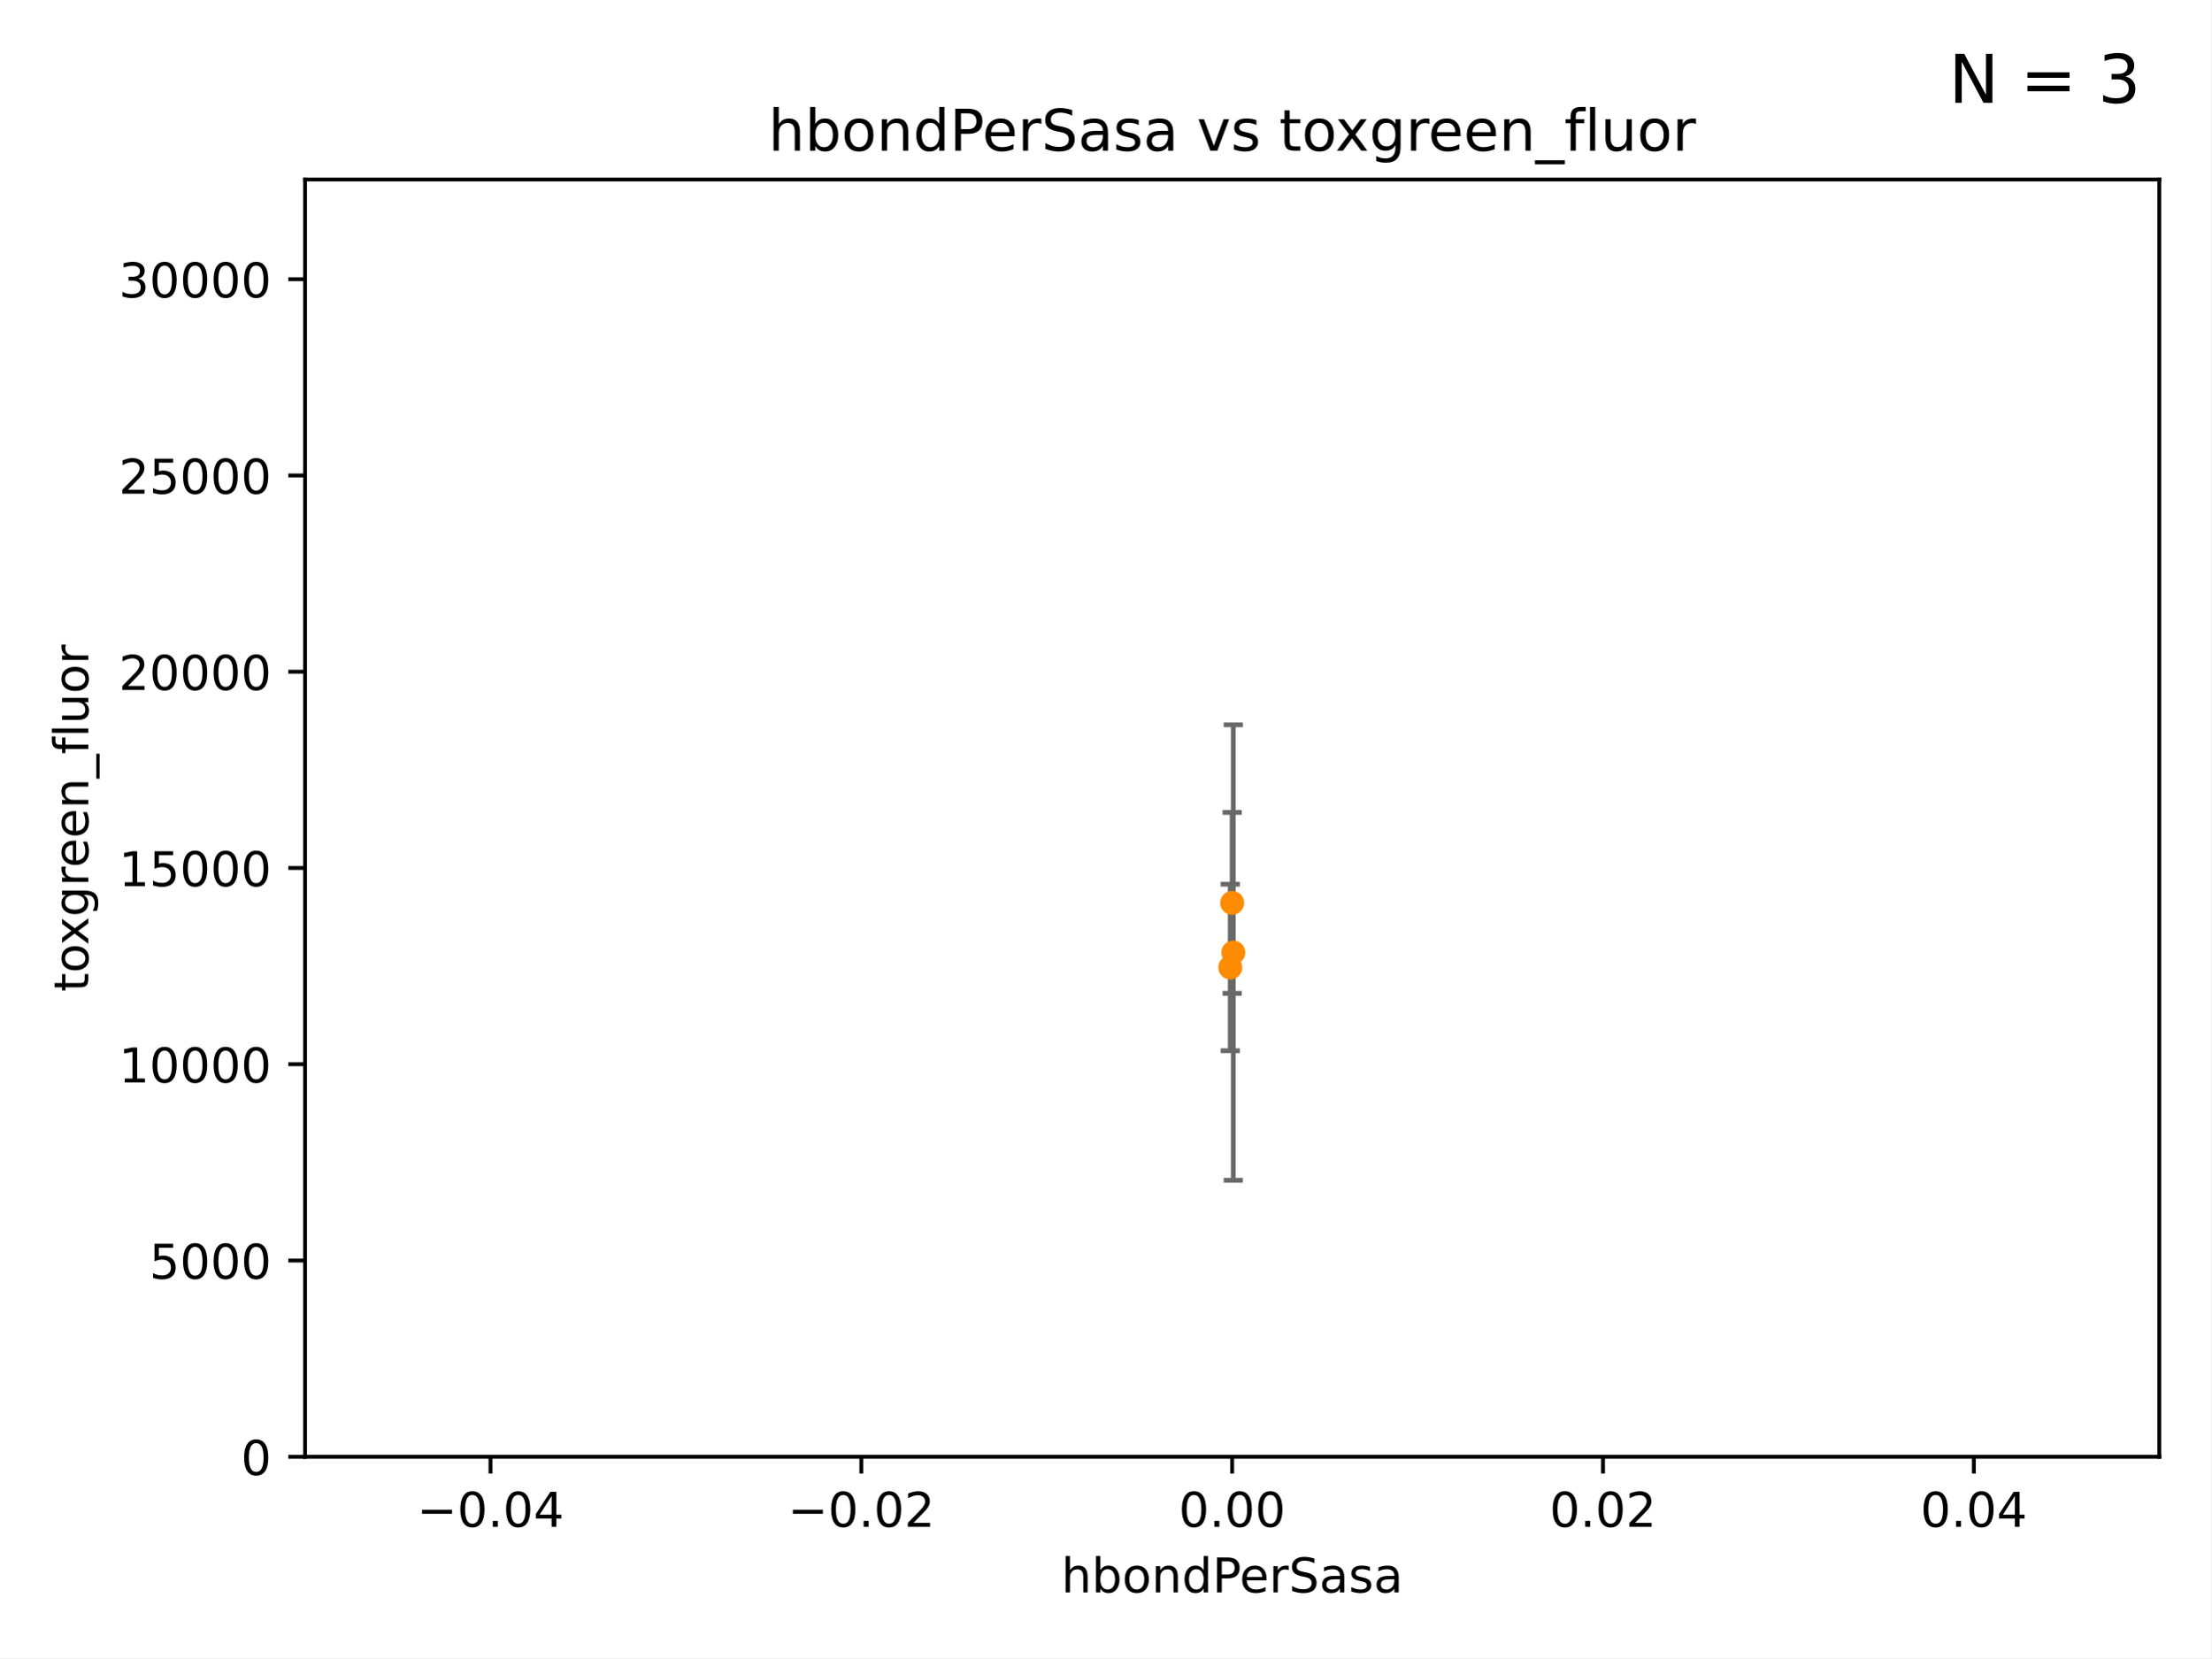
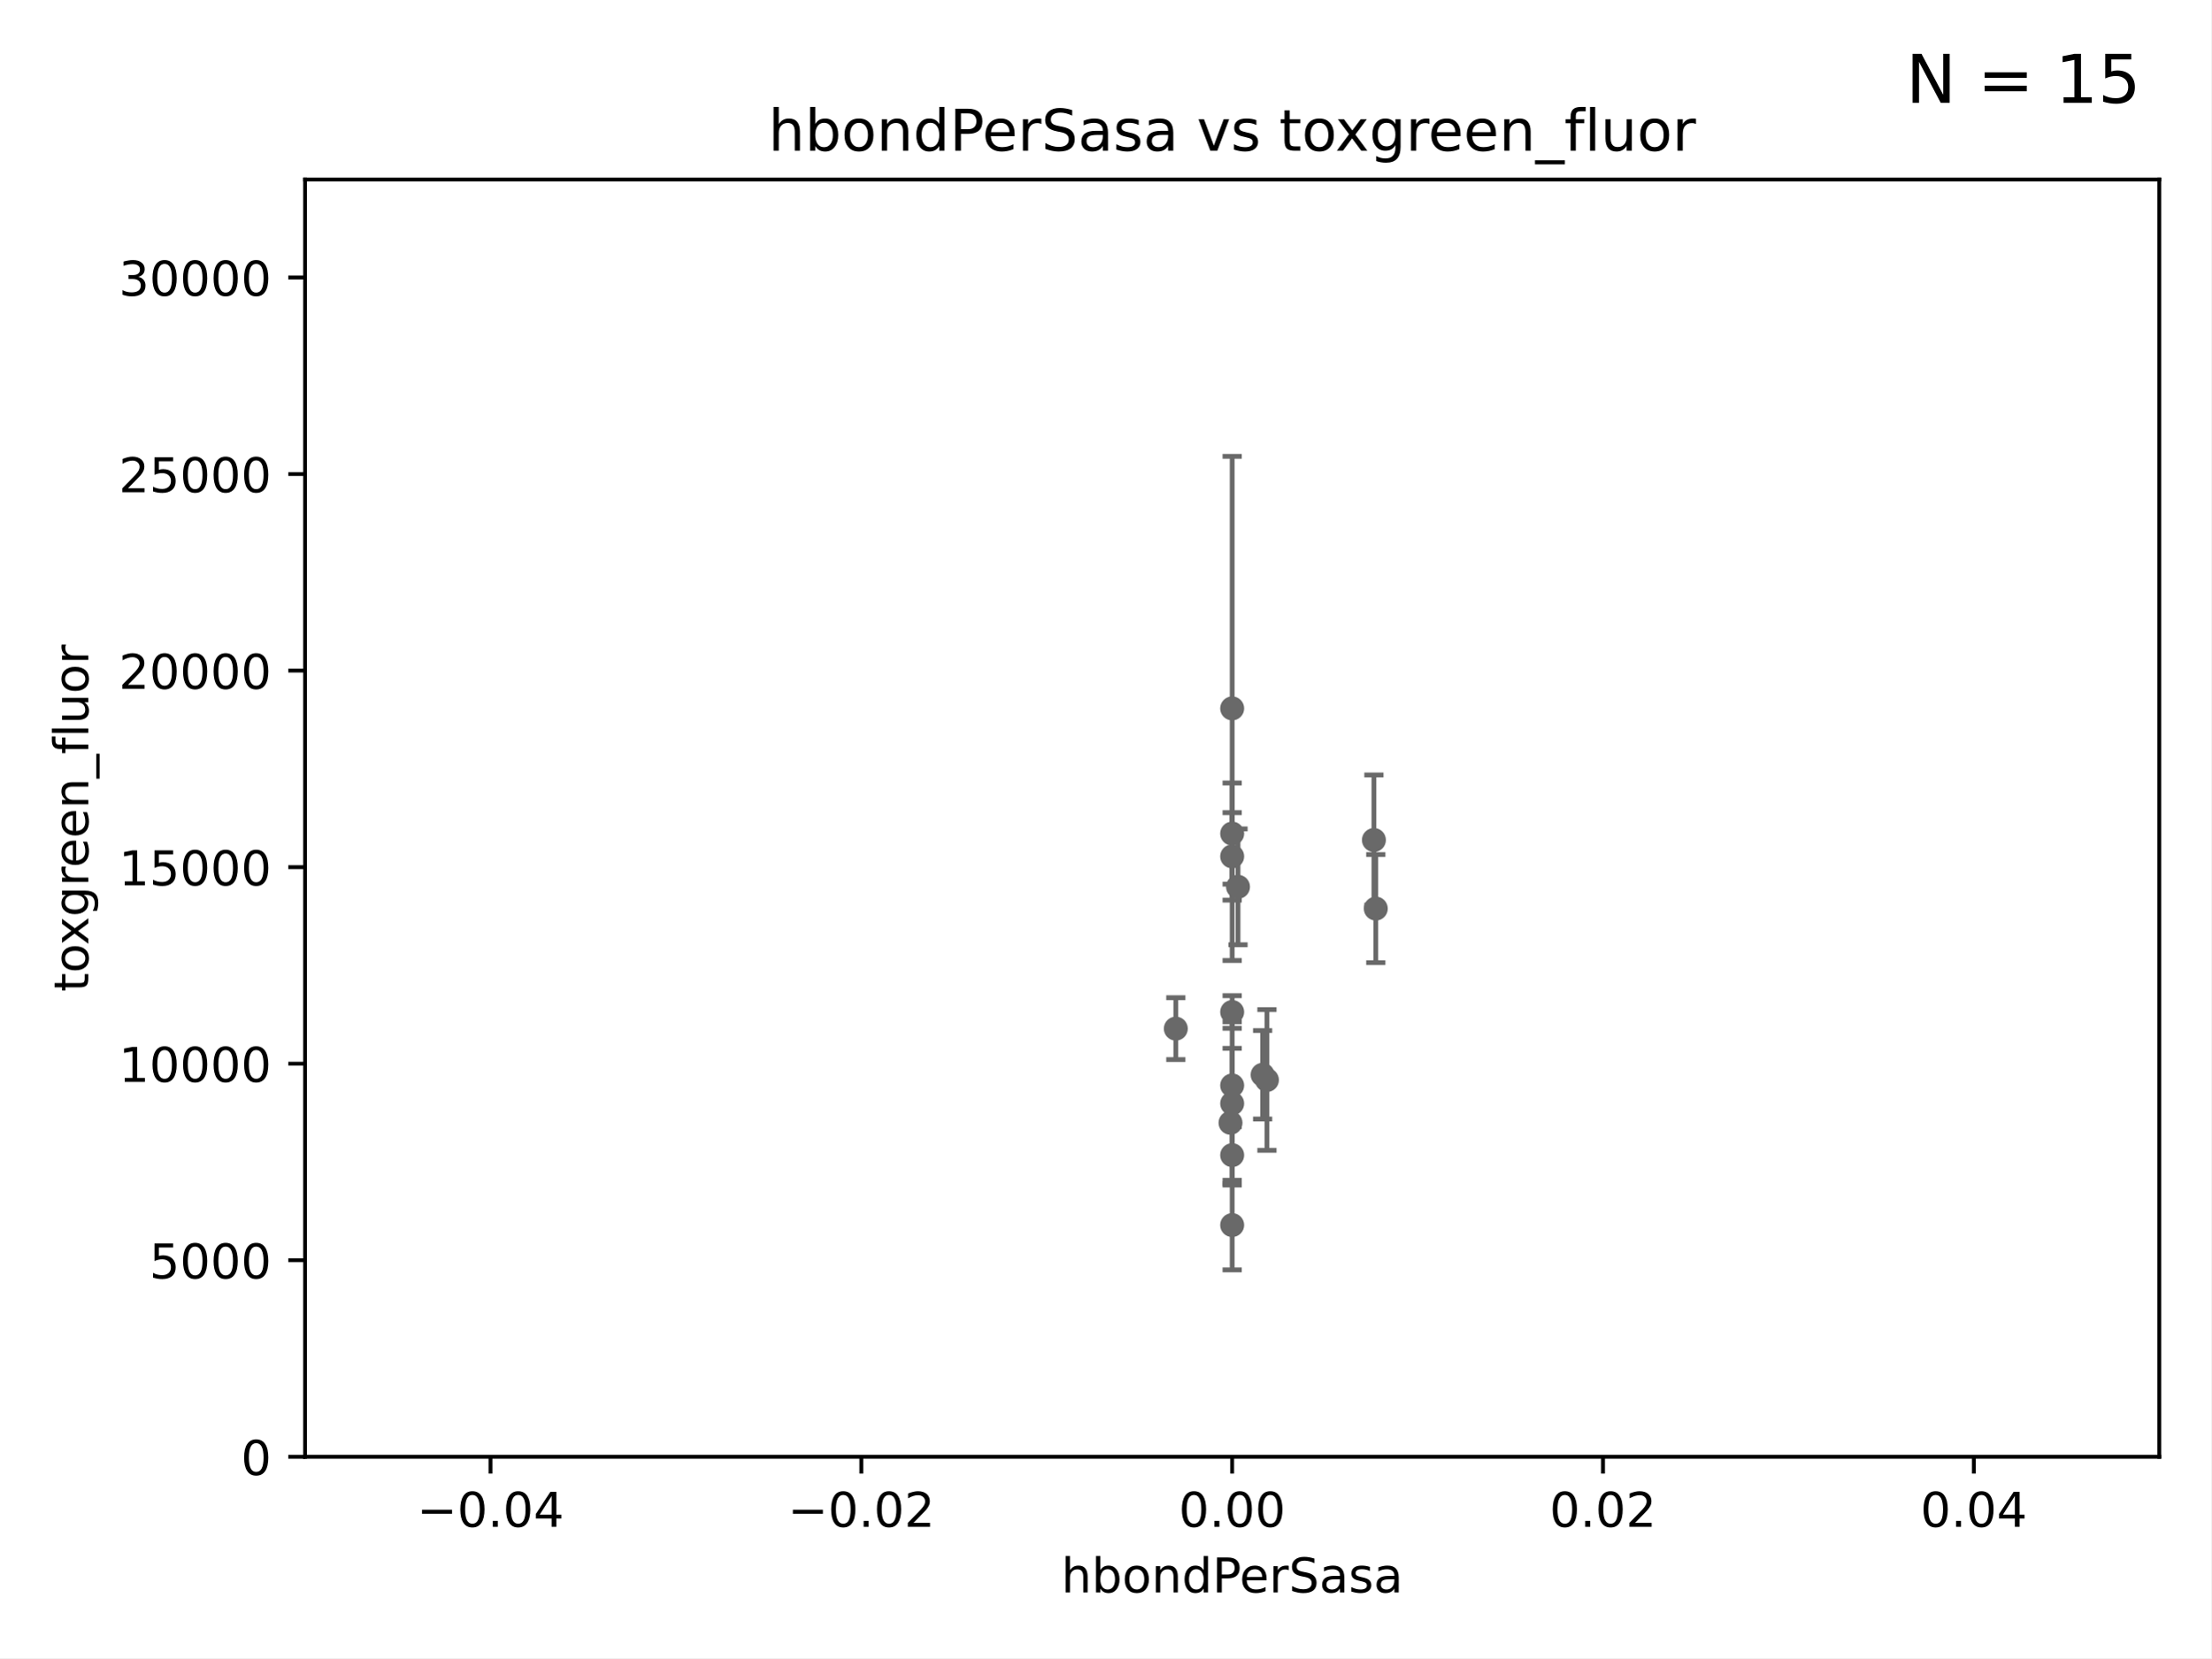
<svg xmlns="http://www.w3.org/2000/svg" xmlns:xlink="http://www.w3.org/1999/xlink" width="460.8pt" height="345.6pt" viewBox="0 0 460.8 345.6" version="1.1">
  <defs>
    <style type="text/css">*{stroke-linejoin: round; stroke-linecap: butt}</style>
  </defs>
  <g id="figure_1">
    <g id="patch_1">
      <path d="M 0 345.6  L 460.8 345.6  L 460.8 0  L 0 0  z " style="fill: #ffffff" />
    </g>
    <g id="axes_1">
      <g id="patch_2">
        <path d="M 63.571 303.64  L 450 303.64  L 450 37.411  L 63.571 37.411  z " style="fill: #ffffff" />
      </g>
      <g id="PathCollection_1">
        <defs>
-           <path id="m5577577897" d="M 0 1.118  C 0.297 1.118 0.581 1 0.791 0.791  C 1 0.581 1.118 0.297 1.118 0  C 1.118 -0.297 1 -0.581 0.791 -0.791  C 0.581 -1 0.297 -1.118 0 -1.118  C -0.297 -1.118 -0.581 -1 -0.791 -0.791  C -1 -0.581 -1.118 -0.297 -1.118 0  C -1.118 0.297 -1 0.581 -0.791 0.791  C -0.581 1 -0.297 1.118 0 1.118  z " style="stroke: #ff8c00" />
+           <path id="md923645fcf" d="M 0 1.118  C 0.297 1.118 0.581 1 0.791 0.791  C 1 0.581 1.118 0.297 1.118 0  C 1.118 -0.297 1 -0.581 0.791 -0.791  C 0.581 -1 0.297 -1.118 0 -1.118  C -0.297 -1.118 -0.581 -1 -0.791 -0.791  C -1 -0.581 -1.118 -0.297 -1.118 0  C -1.118 0.297 -1 0.581 -0.791 0.791  C -0.581 1 -0.297 1.118 0 1.118  z " style="stroke: #696969" />
        </defs>
-         <g clip-path="url(#pfa5d4e8b70)">
-           <use xlink:href="#m5577577897" x="256.786" y="188.186" style="fill: #ff8c00; stroke: #ff8c00" />
-           <use xlink:href="#m5577577897" x="256.391" y="201.654" style="fill: #ff8c00; stroke: #ff8c00" />
-           <use xlink:href="#m5577577897" x="257.023" y="198.54" style="fill: #ff8c00; stroke: #ff8c00" />
+         <g clip-path="url(#pdd8b869e06)">
+           <use xlink:href="#md923645fcf" x="256.442" y="234.031" style="fill: #696969; stroke: #696969" />
+           <use xlink:href="#md923645fcf" x="256.786" y="178.498" style="fill: #696969; stroke: #696969" />
+           <use xlink:href="#md923645fcf" x="258.007" y="184.838" style="fill: #696969; stroke: #696969" />
+           <use xlink:href="#md923645fcf" x="256.786" y="173.744" style="fill: #696969; stroke: #696969" />
+           <use xlink:href="#md923645fcf" x="256.786" y="147.654" style="fill: #696969; stroke: #696969" />
+           <use xlink:href="#md923645fcf" x="286.72" y="189.379" style="fill: #696969; stroke: #696969" />
+           <use xlink:href="#md923645fcf" x="256.786" y="240.767" style="fill: #696969; stroke: #696969" />
+           <use xlink:href="#md923645fcf" x="256.786" y="226.239" style="fill: #696969; stroke: #696969" />
+           <use xlink:href="#md923645fcf" x="245.043" y="214.4" style="fill: #696969; stroke: #696969" />
+           <use xlink:href="#md923645fcf" x="256.786" y="210.934" style="fill: #696969; stroke: #696969" />
+           <use xlink:href="#md923645fcf" x="286.328" y="175.082" style="fill: #696969; stroke: #696969" />
+           <use xlink:href="#md923645fcf" x="256.786" y="230.002" style="fill: #696969; stroke: #696969" />
+           <use xlink:href="#md923645fcf" x="264.033" y="225.105" style="fill: #696969; stroke: #696969" />
+           <use xlink:href="#md923645fcf" x="256.786" y="255.342" style="fill: #696969; stroke: #696969" />
+           <use xlink:href="#md923645fcf" x="263.133" y="224.019" style="fill: #696969; stroke: #696969" />
        </g>
      </g>
      <g id="matplotlib.axis_1">
        <g id="xtick_1">
          <g id="line2d_1">
            <defs>
-               <path id="m698409f95a" d="M 0 0  L 0 3.5  " style="stroke: #000000; stroke-width: 0.8" />
+               <path id="m3f1049d072" d="M 0 0  L 0 3.5  " style="stroke: #000000; stroke-width: 0.8" />
            </defs>
            <g>
-               <use xlink:href="#m698409f95a" x="102.214" y="303.64" style="stroke: #000000; stroke-width: 0.8" />
+               <use xlink:href="#m3f1049d072" x="102.214" y="303.64" style="stroke: #000000; stroke-width: 0.8" />
            </g>
          </g>
          <g id="text_1">
            <g transform="translate(86.89147 318.2384)scale(0.1 -0.1)">
              <defs>
                <path id="DejaVuSans-2212" d="M 678 2272  L 4684 2272  L 4684 1741  L 678 1741  L 678 2272  z " transform="scale(0.015625)" />
                <path id="DejaVuSans-30" d="M 2034 4250  Q 1547 4250 1301 3770  Q 1056 3291 1056 2328  Q 1056 1369 1301 889  Q 1547 409 2034 409  Q 2525 409 2770 889  Q 3016 1369 3016 2328  Q 3016 3291 2770 3770  Q 2525 4250 2034 4250  z M 2034 4750  Q 2819 4750 3233 4129  Q 3647 3509 3647 2328  Q 3647 1150 3233 529  Q 2819 -91 2034 -91  Q 1250 -91 836 529  Q 422 1150 422 2328  Q 422 3509 836 4129  Q 1250 4750 2034 4750  z " transform="scale(0.015625)" />
                <path id="DejaVuSans-2e" d="M 684 794  L 1344 794  L 1344 0  L 684 0  L 684 794  z " transform="scale(0.015625)" />
                <path id="DejaVuSans-34" d="M 2419 4116  L 825 1625  L 2419 1625  L 2419 4116  z M 2253 4666  L 3047 4666  L 3047 1625  L 3713 1625  L 3713 1100  L 3047 1100  L 3047 0  L 2419 0  L 2419 1100  L 313 1100  L 313 1709  L 2253 4666  z " transform="scale(0.015625)" />
              </defs>
              <use xlink:href="#DejaVuSans-2212" />
              <use xlink:href="#DejaVuSans-30" x="83.789" />
              <use xlink:href="#DejaVuSans-2e" x="147.412" />
              <use xlink:href="#DejaVuSans-30" x="179.199" />
              <use xlink:href="#DejaVuSans-34" x="242.822" />
            </g>
          </g>
        </g>
        <g id="xtick_2">
          <g id="line2d_2">
            <g>
-               <use xlink:href="#m698409f95a" x="179.5" y="303.64" style="stroke: #000000; stroke-width: 0.8" />
+               <use xlink:href="#m3f1049d072" x="179.5" y="303.64" style="stroke: #000000; stroke-width: 0.8" />
            </g>
          </g>
          <g id="text_2">
            <g transform="translate(164.1772 318.2384)scale(0.1 -0.1)">
              <defs>
                <path id="DejaVuSans-32" d="M 1228 531  L 3431 531  L 3431 0  L 469 0  L 469 531  Q 828 903 1448 1529  Q 2069 2156 2228 2338  Q 2531 2678 2651 2914  Q 2772 3150 2772 3378  Q 2772 3750 2511 3984  Q 2250 4219 1831 4219  Q 1534 4219 1204 4116  Q 875 4013 500 3803  L 500 4441  Q 881 4594 1212 4672  Q 1544 4750 1819 4750  Q 2544 4750 2975 4387  Q 3406 4025 3406 3419  Q 3406 3131 3298 2873  Q 3191 2616 2906 2266  Q 2828 2175 2409 1742  Q 1991 1309 1228 531  z " transform="scale(0.015625)" />
              </defs>
              <use xlink:href="#DejaVuSans-2212" />
              <use xlink:href="#DejaVuSans-30" x="83.789" />
              <use xlink:href="#DejaVuSans-2e" x="147.412" />
              <use xlink:href="#DejaVuSans-30" x="179.199" />
              <use xlink:href="#DejaVuSans-32" x="242.822" />
            </g>
          </g>
        </g>
        <g id="xtick_3">
          <g id="line2d_3">
            <g>
-               <use xlink:href="#m698409f95a" x="256.786" y="303.64" style="stroke: #000000; stroke-width: 0.8" />
+               <use xlink:href="#m3f1049d072" x="256.786" y="303.64" style="stroke: #000000; stroke-width: 0.8" />
            </g>
          </g>
          <g id="text_3">
            <g transform="translate(245.6528 318.2384)scale(0.1 -0.1)">
              <use xlink:href="#DejaVuSans-30" />
              <use xlink:href="#DejaVuSans-2e" x="63.623" />
              <use xlink:href="#DejaVuSans-30" x="95.41" />
              <use xlink:href="#DejaVuSans-30" x="159.033" />
            </g>
          </g>
        </g>
        <g id="xtick_4">
          <g id="line2d_4">
            <g>
-               <use xlink:href="#m698409f95a" x="334.071" y="303.64" style="stroke: #000000; stroke-width: 0.8" />
+               <use xlink:href="#m3f1049d072" x="334.071" y="303.64" style="stroke: #000000; stroke-width: 0.8" />
            </g>
          </g>
          <g id="text_4">
            <g transform="translate(322.9386 318.2384)scale(0.1 -0.1)">
              <use xlink:href="#DejaVuSans-30" />
              <use xlink:href="#DejaVuSans-2e" x="63.623" />
              <use xlink:href="#DejaVuSans-30" x="95.41" />
              <use xlink:href="#DejaVuSans-32" x="159.033" />
            </g>
          </g>
        </g>
        <g id="xtick_5">
          <g id="line2d_5">
            <g>
-               <use xlink:href="#m698409f95a" x="411.357" y="303.64" style="stroke: #000000; stroke-width: 0.8" />
+               <use xlink:href="#m3f1049d072" x="411.357" y="303.64" style="stroke: #000000; stroke-width: 0.8" />
            </g>
          </g>
          <g id="text_5">
            <g transform="translate(400.2243 318.2384)scale(0.1 -0.1)">
              <use xlink:href="#DejaVuSans-30" />
              <use xlink:href="#DejaVuSans-2e" x="63.623" />
              <use xlink:href="#DejaVuSans-30" x="95.41" />
              <use xlink:href="#DejaVuSans-34" x="159.033" />
            </g>
          </g>
        </g>
        <g id="text_6">
          <g transform="translate(221.1677 331.9166)scale(0.1 -0.1)">
            <defs>
              <path id="DejaVuSans-68" d="M 3513 2113  L 3513 0  L 2938 0  L 2938 2094  Q 2938 2591 2744 2837  Q 2550 3084 2163 3084  Q 1697 3084 1428 2787  Q 1159 2491 1159 1978  L 1159 0  L 581 0  L 581 4863  L 1159 4863  L 1159 2956  Q 1366 3272 1645 3428  Q 1925 3584 2291 3584  Q 2894 3584 3203 3211  Q 3513 2838 3513 2113  z " transform="scale(0.015625)" />
              <path id="DejaVuSans-62" d="M 3116 1747  Q 3116 2381 2855 2742  Q 2594 3103 2138 3103  Q 1681 3103 1420 2742  Q 1159 2381 1159 1747  Q 1159 1113 1420 752  Q 1681 391 2138 391  Q 2594 391 2855 752  Q 3116 1113 3116 1747  z M 1159 2969  Q 1341 3281 1617 3432  Q 1894 3584 2278 3584  Q 2916 3584 3314 3078  Q 3713 2572 3713 1747  Q 3713 922 3314 415  Q 2916 -91 2278 -91  Q 1894 -91 1617 61  Q 1341 213 1159 525  L 1159 0  L 581 0  L 581 4863  L 1159 4863  L 1159 2969  z " transform="scale(0.015625)" />
              <path id="DejaVuSans-6f" d="M 1959 3097  Q 1497 3097 1228 2736  Q 959 2375 959 1747  Q 959 1119 1226 758  Q 1494 397 1959 397  Q 2419 397 2687 759  Q 2956 1122 2956 1747  Q 2956 2369 2687 2733  Q 2419 3097 1959 3097  z M 1959 3584  Q 2709 3584 3137 3096  Q 3566 2609 3566 1747  Q 3566 888 3137 398  Q 2709 -91 1959 -91  Q 1206 -91 779 398  Q 353 888 353 1747  Q 353 2609 779 3096  Q 1206 3584 1959 3584  z " transform="scale(0.015625)" />
              <path id="DejaVuSans-6e" d="M 3513 2113  L 3513 0  L 2938 0  L 2938 2094  Q 2938 2591 2744 2837  Q 2550 3084 2163 3084  Q 1697 3084 1428 2787  Q 1159 2491 1159 1978  L 1159 0  L 581 0  L 581 3500  L 1159 3500  L 1159 2956  Q 1366 3272 1645 3428  Q 1925 3584 2291 3584  Q 2894 3584 3203 3211  Q 3513 2838 3513 2113  z " transform="scale(0.015625)" />
              <path id="DejaVuSans-64" d="M 2906 2969  L 2906 4863  L 3481 4863  L 3481 0  L 2906 0  L 2906 525  Q 2725 213 2448 61  Q 2172 -91 1784 -91  Q 1150 -91 751 415  Q 353 922 353 1747  Q 353 2572 751 3078  Q 1150 3584 1784 3584  Q 2172 3584 2448 3432  Q 2725 3281 2906 2969  z M 947 1747  Q 947 1113 1208 752  Q 1469 391 1925 391  Q 2381 391 2643 752  Q 2906 1113 2906 1747  Q 2906 2381 2643 2742  Q 2381 3103 1925 3103  Q 1469 3103 1208 2742  Q 947 2381 947 1747  z " transform="scale(0.015625)" />
              <path id="DejaVuSans-50" d="M 1259 4147  L 1259 2394  L 2053 2394  Q 2494 2394 2734 2622  Q 2975 2850 2975 3272  Q 2975 3691 2734 3919  Q 2494 4147 2053 4147  L 1259 4147  z M 628 4666  L 2053 4666  Q 2838 4666 3239 4311  Q 3641 3956 3641 3272  Q 3641 2581 3239 2228  Q 2838 1875 2053 1875  L 1259 1875  L 1259 0  L 628 0  L 628 4666  z " transform="scale(0.015625)" />
              <path id="DejaVuSans-65" d="M 3597 1894  L 3597 1613  L 953 1613  Q 991 1019 1311 708  Q 1631 397 2203 397  Q 2534 397 2845 478  Q 3156 559 3463 722  L 3463 178  Q 3153 47 2828 -22  Q 2503 -91 2169 -91  Q 1331 -91 842 396  Q 353 884 353 1716  Q 353 2575 817 3079  Q 1281 3584 2069 3584  Q 2775 3584 3186 3129  Q 3597 2675 3597 1894  z M 3022 2063  Q 3016 2534 2758 2815  Q 2500 3097 2075 3097  Q 1594 3097 1305 2825  Q 1016 2553 972 2059  L 3022 2063  z " transform="scale(0.015625)" />
              <path id="DejaVuSans-72" d="M 2631 2963  Q 2534 3019 2420 3045  Q 2306 3072 2169 3072  Q 1681 3072 1420 2755  Q 1159 2438 1159 1844  L 1159 0  L 581 0  L 581 3500  L 1159 3500  L 1159 2956  Q 1341 3275 1631 3429  Q 1922 3584 2338 3584  Q 2397 3584 2469 3576  Q 2541 3569 2628 3553  L 2631 2963  z " transform="scale(0.015625)" />
              <path id="DejaVuSans-53" d="M 3425 4513  L 3425 3897  Q 3066 4069 2747 4153  Q 2428 4238 2131 4238  Q 1616 4238 1336 4038  Q 1056 3838 1056 3469  Q 1056 3159 1242 3001  Q 1428 2844 1947 2747  L 2328 2669  Q 3034 2534 3370 2195  Q 3706 1856 3706 1288  Q 3706 609 3251 259  Q 2797 -91 1919 -91  Q 1588 -91 1214 -16  Q 841 59 441 206  L 441 856  Q 825 641 1194 531  Q 1563 422 1919 422  Q 2459 422 2753 634  Q 3047 847 3047 1241  Q 3047 1584 2836 1778  Q 2625 1972 2144 2069  L 1759 2144  Q 1053 2284 737 2584  Q 422 2884 422 3419  Q 422 4038 858 4394  Q 1294 4750 2059 4750  Q 2388 4750 2728 4690  Q 3069 4631 3425 4513  z " transform="scale(0.015625)" />
              <path id="DejaVuSans-61" d="M 2194 1759  Q 1497 1759 1228 1600  Q 959 1441 959 1056  Q 959 750 1161 570  Q 1363 391 1709 391  Q 2188 391 2477 730  Q 2766 1069 2766 1631  L 2766 1759  L 2194 1759  z M 3341 1997  L 3341 0  L 2766 0  L 2766 531  Q 2569 213 2275 61  Q 1981 -91 1556 -91  Q 1019 -91 701 211  Q 384 513 384 1019  Q 384 1609 779 1909  Q 1175 2209 1959 2209  L 2766 2209  L 2766 2266  Q 2766 2663 2505 2880  Q 2244 3097 1772 3097  Q 1472 3097 1187 3025  Q 903 2953 641 2809  L 641 3341  Q 956 3463 1253 3523  Q 1550 3584 1831 3584  Q 2591 3584 2966 3190  Q 3341 2797 3341 1997  z " transform="scale(0.015625)" />
              <path id="DejaVuSans-73" d="M 2834 3397  L 2834 2853  Q 2591 2978 2328 3040  Q 2066 3103 1784 3103  Q 1356 3103 1142 2972  Q 928 2841 928 2578  Q 928 2378 1081 2264  Q 1234 2150 1697 2047  L 1894 2003  Q 2506 1872 2764 1633  Q 3022 1394 3022 966  Q 3022 478 2636 193  Q 2250 -91 1575 -91  Q 1294 -91 989 -36  Q 684 19 347 128  L 347 722  Q 666 556 975 473  Q 1284 391 1588 391  Q 1994 391 2212 530  Q 2431 669 2431 922  Q 2431 1156 2273 1281  Q 2116 1406 1581 1522  L 1381 1569  Q 847 1681 609 1914  Q 372 2147 372 2553  Q 372 3047 722 3315  Q 1072 3584 1716 3584  Q 2034 3584 2315 3537  Q 2597 3491 2834 3397  z " transform="scale(0.015625)" />
            </defs>
            <use xlink:href="#DejaVuSans-68" />
            <use xlink:href="#DejaVuSans-62" x="63.379" />
            <use xlink:href="#DejaVuSans-6f" x="126.855" />
            <use xlink:href="#DejaVuSans-6e" x="188.037" />
            <use xlink:href="#DejaVuSans-64" x="251.416" />
            <use xlink:href="#DejaVuSans-50" x="314.893" />
            <use xlink:href="#DejaVuSans-65" x="371.57" />
            <use xlink:href="#DejaVuSans-72" x="433.094" />
            <use xlink:href="#DejaVuSans-53" x="474.207" />
            <use xlink:href="#DejaVuSans-61" x="537.684" />
            <use xlink:href="#DejaVuSans-73" x="598.963" />
            <use xlink:href="#DejaVuSans-61" x="651.062" />
          </g>
        </g>
      </g>
      <g id="matplotlib.axis_2">
        <g id="ytick_1">
          <g id="line2d_6">
            <defs>
-               <path id="mad9adc32fe" d="M 0 0  L -3.5 0  " style="stroke: #000000; stroke-width: 0.8" />
+               <path id="mf79103a9e3" d="M 0 0  L -3.5 0  " style="stroke: #000000; stroke-width: 0.8" />
            </defs>
            <g>
-               <use xlink:href="#mad9adc32fe" x="63.571" y="303.64" style="stroke: #000000; stroke-width: 0.8" />
+               <use xlink:href="#mf79103a9e3" x="63.571" y="303.64" style="stroke: #000000; stroke-width: 0.8" />
            </g>
          </g>
          <g id="text_7">
            <g transform="translate(50.20875 307.4392)scale(0.1 -0.1)">
              <use xlink:href="#DejaVuSans-30" />
            </g>
          </g>
        </g>
        <g id="ytick_2">
          <g id="line2d_7">
            <g>
-               <use xlink:href="#mad9adc32fe" x="63.571" y="262.731" style="stroke: #000000; stroke-width: 0.8" />
+               <use xlink:href="#mf79103a9e3" x="63.571" y="262.671" style="stroke: #000000; stroke-width: 0.8" />
            </g>
          </g>
          <g id="text_8">
-             <g transform="translate(31.12125 266.5302)scale(0.1 -0.1)">
+             <g transform="translate(31.12125 266.4705)scale(0.1 -0.1)">
              <defs>
                <path id="DejaVuSans-35" d="M 691 4666  L 3169 4666  L 3169 4134  L 1269 4134  L 1269 2991  Q 1406 3038 1543 3061  Q 1681 3084 1819 3084  Q 2600 3084 3056 2656  Q 3513 2228 3513 1497  Q 3513 744 3044 326  Q 2575 -91 1722 -91  Q 1428 -91 1123 -41  Q 819 9 494 109  L 494 744  Q 775 591 1075 516  Q 1375 441 1709 441  Q 2250 441 2565 725  Q 2881 1009 2881 1497  Q 2881 1984 2565 2268  Q 2250 2553 1709 2553  Q 1456 2553 1204 2497  Q 953 2441 691 2322  L 691 4666  z " transform="scale(0.015625)" />
              </defs>
              <use xlink:href="#DejaVuSans-35" />
              <use xlink:href="#DejaVuSans-30" x="63.623" />
              <use xlink:href="#DejaVuSans-30" x="127.246" />
              <use xlink:href="#DejaVuSans-30" x="190.869" />
            </g>
          </g>
        </g>
        <g id="ytick_3">
          <g id="line2d_8">
            <g>
-               <use xlink:href="#mad9adc32fe" x="63.571" y="221.822" style="stroke: #000000; stroke-width: 0.8" />
+               <use xlink:href="#mf79103a9e3" x="63.571" y="221.703" style="stroke: #000000; stroke-width: 0.8" />
            </g>
          </g>
          <g id="text_9">
-             <g transform="translate(24.75875 225.6212)scale(0.1 -0.1)">
+             <g transform="translate(24.75875 225.5019)scale(0.1 -0.1)">
              <defs>
                <path id="DejaVuSans-31" d="M 794 531  L 1825 531  L 1825 4091  L 703 3866  L 703 4441  L 1819 4666  L 2450 4666  L 2450 531  L 3481 531  L 3481 0  L 794 0  L 794 531  z " transform="scale(0.015625)" />
              </defs>
              <use xlink:href="#DejaVuSans-31" />
              <use xlink:href="#DejaVuSans-30" x="63.623" />
              <use xlink:href="#DejaVuSans-30" x="127.246" />
              <use xlink:href="#DejaVuSans-30" x="190.869" />
              <use xlink:href="#DejaVuSans-30" x="254.492" />
            </g>
          </g>
        </g>
        <g id="ytick_4">
          <g id="line2d_9">
            <g>
-               <use xlink:href="#mad9adc32fe" x="63.571" y="180.913" style="stroke: #000000; stroke-width: 0.8" />
+               <use xlink:href="#mf79103a9e3" x="63.571" y="180.734" style="stroke: #000000; stroke-width: 0.8" />
            </g>
          </g>
          <g id="text_10">
-             <g transform="translate(24.75875 184.7122)scale(0.1 -0.1)">
+             <g transform="translate(24.75875 184.5332)scale(0.1 -0.1)">
              <use xlink:href="#DejaVuSans-31" />
              <use xlink:href="#DejaVuSans-35" x="63.623" />
              <use xlink:href="#DejaVuSans-30" x="127.246" />
              <use xlink:href="#DejaVuSans-30" x="190.869" />
              <use xlink:href="#DejaVuSans-30" x="254.492" />
            </g>
          </g>
        </g>
        <g id="ytick_5">
          <g id="line2d_10">
            <g>
-               <use xlink:href="#mad9adc32fe" x="63.571" y="140.004" style="stroke: #000000; stroke-width: 0.8" />
+               <use xlink:href="#mf79103a9e3" x="63.571" y="139.765" style="stroke: #000000; stroke-width: 0.8" />
            </g>
          </g>
          <g id="text_11">
-             <g transform="translate(24.75875 143.8032)scale(0.1 -0.1)">
+             <g transform="translate(24.75875 143.5645)scale(0.1 -0.1)">
              <use xlink:href="#DejaVuSans-32" />
              <use xlink:href="#DejaVuSans-30" x="63.623" />
              <use xlink:href="#DejaVuSans-30" x="127.246" />
              <use xlink:href="#DejaVuSans-30" x="190.869" />
              <use xlink:href="#DejaVuSans-30" x="254.492" />
            </g>
          </g>
        </g>
        <g id="ytick_6">
          <g id="line2d_11">
            <g>
-               <use xlink:href="#mad9adc32fe" x="63.571" y="99.095" style="stroke: #000000; stroke-width: 0.8" />
+               <use xlink:href="#mf79103a9e3" x="63.571" y="98.797" style="stroke: #000000; stroke-width: 0.8" />
            </g>
          </g>
          <g id="text_12">
-             <g transform="translate(24.75875 102.8943)scale(0.1 -0.1)">
+             <g transform="translate(24.75875 102.5959)scale(0.1 -0.1)">
              <use xlink:href="#DejaVuSans-32" />
              <use xlink:href="#DejaVuSans-35" x="63.623" />
              <use xlink:href="#DejaVuSans-30" x="127.246" />
              <use xlink:href="#DejaVuSans-30" x="190.869" />
              <use xlink:href="#DejaVuSans-30" x="254.492" />
            </g>
          </g>
        </g>
        <g id="ytick_7">
          <g id="line2d_12">
            <g>
-               <use xlink:href="#mad9adc32fe" x="63.571" y="58.186" style="stroke: #000000; stroke-width: 0.8" />
+               <use xlink:href="#mf79103a9e3" x="63.571" y="57.828" style="stroke: #000000; stroke-width: 0.8" />
            </g>
          </g>
          <g id="text_13">
-             <g transform="translate(24.75875 61.98526)scale(0.1 -0.1)">
+             <g transform="translate(24.75875 61.6272)scale(0.1 -0.1)">
              <defs>
                <path id="DejaVuSans-33" d="M 2597 2516  Q 3050 2419 3304 2112  Q 3559 1806 3559 1356  Q 3559 666 3084 287  Q 2609 -91 1734 -91  Q 1441 -91 1130 -33  Q 819 25 488 141  L 488 750  Q 750 597 1062 519  Q 1375 441 1716 441  Q 2309 441 2620 675  Q 2931 909 2931 1356  Q 2931 1769 2642 2001  Q 2353 2234 1838 2234  L 1294 2234  L 1294 2753  L 1863 2753  Q 2328 2753 2575 2939  Q 2822 3125 2822 3475  Q 2822 3834 2567 4026  Q 2313 4219 1838 4219  Q 1578 4219 1281 4162  Q 984 4106 628 3988  L 628 4550  Q 988 4650 1302 4700  Q 1616 4750 1894 4750  Q 2613 4750 3031 4423  Q 3450 4097 3450 3541  Q 3450 3153 3228 2886  Q 3006 2619 2597 2516  z " transform="scale(0.015625)" />
              </defs>
              <use xlink:href="#DejaVuSans-33" />
              <use xlink:href="#DejaVuSans-30" x="63.623" />
              <use xlink:href="#DejaVuSans-30" x="127.246" />
              <use xlink:href="#DejaVuSans-30" x="190.869" />
              <use xlink:href="#DejaVuSans-30" x="254.492" />
            </g>
          </g>
        </g>
        <g id="text_14">
          <g transform="translate(18.40094 206.7201)rotate(-90)scale(0.1 -0.1)">
            <defs>
              <path id="DejaVuSans-74" d="M 1172 4494  L 1172 3500  L 2356 3500  L 2356 3053  L 1172 3053  L 1172 1153  Q 1172 725 1289 603  Q 1406 481 1766 481  L 2356 481  L 2356 0  L 1766 0  Q 1100 0 847 248  Q 594 497 594 1153  L 594 3053  L 172 3053  L 172 3500  L 594 3500  L 594 4494  L 1172 4494  z " transform="scale(0.015625)" />
              <path id="DejaVuSans-78" d="M 3513 3500  L 2247 1797  L 3578 0  L 2900 0  L 1881 1375  L 863 0  L 184 0  L 1544 1831  L 300 3500  L 978 3500  L 1906 2253  L 2834 3500  L 3513 3500  z " transform="scale(0.015625)" />
              <path id="DejaVuSans-67" d="M 2906 1791  Q 2906 2416 2648 2759  Q 2391 3103 1925 3103  Q 1463 3103 1205 2759  Q 947 2416 947 1791  Q 947 1169 1205 825  Q 1463 481 1925 481  Q 2391 481 2648 825  Q 2906 1169 2906 1791  z M 3481 434  Q 3481 -459 3084 -895  Q 2688 -1331 1869 -1331  Q 1566 -1331 1297 -1286  Q 1028 -1241 775 -1147  L 775 -588  Q 1028 -725 1275 -790  Q 1522 -856 1778 -856  Q 2344 -856 2625 -561  Q 2906 -266 2906 331  L 2906 616  Q 2728 306 2450 153  Q 2172 0 1784 0  Q 1141 0 747 490  Q 353 981 353 1791  Q 353 2603 747 3093  Q 1141 3584 1784 3584  Q 2172 3584 2450 3431  Q 2728 3278 2906 2969  L 2906 3500  L 3481 3500  L 3481 434  z " transform="scale(0.015625)" />
              <path id="DejaVuSans-5f" d="M 3263 -1063  L 3263 -1509  L -63 -1509  L -63 -1063  L 3263 -1063  z " transform="scale(0.015625)" />
              <path id="DejaVuSans-66" d="M 2375 4863  L 2375 4384  L 1825 4384  Q 1516 4384 1395 4259  Q 1275 4134 1275 3809  L 1275 3500  L 2222 3500  L 2222 3053  L 1275 3053  L 1275 0  L 697 0  L 697 3053  L 147 3053  L 147 3500  L 697 3500  L 697 3744  Q 697 4328 969 4595  Q 1241 4863 1831 4863  L 2375 4863  z " transform="scale(0.015625)" />
              <path id="DejaVuSans-6c" d="M 603 4863  L 1178 4863  L 1178 0  L 603 0  L 603 4863  z " transform="scale(0.015625)" />
              <path id="DejaVuSans-75" d="M 544 1381  L 544 3500  L 1119 3500  L 1119 1403  Q 1119 906 1312 657  Q 1506 409 1894 409  Q 2359 409 2629 706  Q 2900 1003 2900 1516  L 2900 3500  L 3475 3500  L 3475 0  L 2900 0  L 2900 538  Q 2691 219 2414 64  Q 2138 -91 1772 -91  Q 1169 -91 856 284  Q 544 659 544 1381  z M 1991 3584  L 1991 3584  z " transform="scale(0.015625)" />
            </defs>
            <use xlink:href="#DejaVuSans-74" />
            <use xlink:href="#DejaVuSans-6f" x="39.209" />
            <use xlink:href="#DejaVuSans-78" x="97.266" />
            <use xlink:href="#DejaVuSans-67" x="156.445" />
            <use xlink:href="#DejaVuSans-72" x="219.922" />
            <use xlink:href="#DejaVuSans-65" x="258.785" />
            <use xlink:href="#DejaVuSans-65" x="320.309" />
            <use xlink:href="#DejaVuSans-6e" x="381.832" />
            <use xlink:href="#DejaVuSans-5f" x="445.211" />
            <use xlink:href="#DejaVuSans-66" x="495.211" />
            <use xlink:href="#DejaVuSans-6c" x="530.416" />
            <use xlink:href="#DejaVuSans-75" x="558.199" />
            <use xlink:href="#DejaVuSans-6f" x="621.578" />
            <use xlink:href="#DejaVuSans-72" x="682.76" />
          </g>
        </g>
      </g>
      <g id="LineCollection_1">
-         <path d="M 256.786 207.04  L 256.786 169.332  " clip-path="url(#pfa5d4e8b70)" style="fill: none; stroke: #696969" />
-         <path d="M 256.391 219.003  L 256.391 184.305  " clip-path="url(#pfa5d4e8b70)" style="fill: none; stroke: #696969" />
-         <path d="M 257.023 246.011  L 257.023 151.069  " clip-path="url(#pfa5d4e8b70)" style="fill: none; stroke: #696969" />
+         <path d="M 256.442 234.487  L 256.442 233.575  " clip-path="url(#pdd8b869e06)" style="fill: none; stroke: #696969" />
+         <path d="M 256.786 187.618  L 256.786 169.378  " clip-path="url(#pdd8b869e06)" style="fill: none; stroke: #696969" />
+         <path d="M 258.007 196.915  L 258.007 172.761  " clip-path="url(#pdd8b869e06)" style="fill: none; stroke: #696969" />
+         <path d="M 256.786 184.293  L 256.786 163.196  " clip-path="url(#pdd8b869e06)" style="fill: none; stroke: #696969" />
+         <path d="M 256.786 200.195  L 256.786 95.112  " clip-path="url(#pdd8b869e06)" style="fill: none; stroke: #696969" />
+         <path d="M 286.72 200.648  L 286.72 178.109  " clip-path="url(#pdd8b869e06)" style="fill: none; stroke: #696969" />
+         <path d="M 256.786 246.711  L 256.786 234.822  " clip-path="url(#pdd8b869e06)" style="fill: none; stroke: #696969" />
+         <path d="M 256.786 233.971  L 256.786 218.507  " clip-path="url(#pdd8b869e06)" style="fill: none; stroke: #696969" />
+         <path d="M 245.043 220.849  L 245.043 207.95  " clip-path="url(#pdd8b869e06)" style="fill: none; stroke: #696969" />
+         <path d="M 256.786 214.337  L 256.786 207.532  " clip-path="url(#pdd8b869e06)" style="fill: none; stroke: #696969" />
+         <path d="M 286.328 188.647  L 286.328 161.516  " clip-path="url(#pdd8b869e06)" style="fill: none; stroke: #696969" />
+         <path d="M 256.786 247.011  L 256.786 212.993  " clip-path="url(#pdd8b869e06)" style="fill: none; stroke: #696969" />
+         <path d="M 264.033 239.773  L 264.033 210.436  " clip-path="url(#pdd8b869e06)" style="fill: none; stroke: #696969" />
+         <path d="M 256.786 264.682  L 256.786 246.003  " clip-path="url(#pdd8b869e06)" style="fill: none; stroke: #696969" />
+         <path d="M 263.133 233.239  L 263.133 214.798  " clip-path="url(#pdd8b869e06)" style="fill: none; stroke: #696969" />
      </g>
      <g id="line2d_13">
        <defs>
-           <path id="m4a97957623" d="M 2 0  L -2 -0  " style="stroke: #696969" />
+           <path id="m4993bb9f60" d="M 2 0  L -2 -0  " style="stroke: #696969" />
        </defs>
-         <g clip-path="url(#pfa5d4e8b70)">
-           <use xlink:href="#m4a97957623" x="256.786" y="207.04" style="fill: #696969; stroke: #696969" />
-           <use xlink:href="#m4a97957623" x="256.391" y="219.003" style="fill: #696969; stroke: #696969" />
-           <use xlink:href="#m4a97957623" x="257.023" y="246.011" style="fill: #696969; stroke: #696969" />
+         <g clip-path="url(#pdd8b869e06)">
+           <use xlink:href="#m4993bb9f60" x="256.442" y="234.487" style="fill: #696969; stroke: #696969" />
+           <use xlink:href="#m4993bb9f60" x="256.786" y="187.618" style="fill: #696969; stroke: #696969" />
+           <use xlink:href="#m4993bb9f60" x="258.007" y="196.915" style="fill: #696969; stroke: #696969" />
+           <use xlink:href="#m4993bb9f60" x="256.786" y="184.293" style="fill: #696969; stroke: #696969" />
+           <use xlink:href="#m4993bb9f60" x="256.786" y="200.195" style="fill: #696969; stroke: #696969" />
+           <use xlink:href="#m4993bb9f60" x="286.72" y="200.648" style="fill: #696969; stroke: #696969" />
+           <use xlink:href="#m4993bb9f60" x="256.786" y="246.711" style="fill: #696969; stroke: #696969" />
+           <use xlink:href="#m4993bb9f60" x="256.786" y="233.971" style="fill: #696969; stroke: #696969" />
+           <use xlink:href="#m4993bb9f60" x="245.043" y="220.849" style="fill: #696969; stroke: #696969" />
+           <use xlink:href="#m4993bb9f60" x="256.786" y="214.337" style="fill: #696969; stroke: #696969" />
+           <use xlink:href="#m4993bb9f60" x="286.328" y="188.647" style="fill: #696969; stroke: #696969" />
+           <use xlink:href="#m4993bb9f60" x="256.786" y="247.011" style="fill: #696969; stroke: #696969" />
+           <use xlink:href="#m4993bb9f60" x="264.033" y="239.773" style="fill: #696969; stroke: #696969" />
+           <use xlink:href="#m4993bb9f60" x="256.786" y="264.682" style="fill: #696969; stroke: #696969" />
+           <use xlink:href="#m4993bb9f60" x="263.133" y="233.239" style="fill: #696969; stroke: #696969" />
        </g>
      </g>
      <g id="line2d_14">
-         <g clip-path="url(#pfa5d4e8b70)">
-           <use xlink:href="#m4a97957623" x="256.786" y="169.332" style="fill: #696969; stroke: #696969" />
-           <use xlink:href="#m4a97957623" x="256.391" y="184.305" style="fill: #696969; stroke: #696969" />
-           <use xlink:href="#m4a97957623" x="257.023" y="151.069" style="fill: #696969; stroke: #696969" />
+         <g clip-path="url(#pdd8b869e06)">
+           <use xlink:href="#m4993bb9f60" x="256.442" y="233.575" style="fill: #696969; stroke: #696969" />
+           <use xlink:href="#m4993bb9f60" x="256.786" y="169.378" style="fill: #696969; stroke: #696969" />
+           <use xlink:href="#m4993bb9f60" x="258.007" y="172.761" style="fill: #696969; stroke: #696969" />
+           <use xlink:href="#m4993bb9f60" x="256.786" y="163.196" style="fill: #696969; stroke: #696969" />
+           <use xlink:href="#m4993bb9f60" x="256.786" y="95.112" style="fill: #696969; stroke: #696969" />
+           <use xlink:href="#m4993bb9f60" x="286.72" y="178.109" style="fill: #696969; stroke: #696969" />
+           <use xlink:href="#m4993bb9f60" x="256.786" y="234.822" style="fill: #696969; stroke: #696969" />
+           <use xlink:href="#m4993bb9f60" x="256.786" y="218.507" style="fill: #696969; stroke: #696969" />
+           <use xlink:href="#m4993bb9f60" x="245.043" y="207.95" style="fill: #696969; stroke: #696969" />
+           <use xlink:href="#m4993bb9f60" x="256.786" y="207.532" style="fill: #696969; stroke: #696969" />
+           <use xlink:href="#m4993bb9f60" x="286.328" y="161.516" style="fill: #696969; stroke: #696969" />
+           <use xlink:href="#m4993bb9f60" x="256.786" y="212.993" style="fill: #696969; stroke: #696969" />
+           <use xlink:href="#m4993bb9f60" x="264.033" y="210.436" style="fill: #696969; stroke: #696969" />
+           <use xlink:href="#m4993bb9f60" x="256.786" y="246.003" style="fill: #696969; stroke: #696969" />
+           <use xlink:href="#m4993bb9f60" x="263.133" y="214.798" style="fill: #696969; stroke: #696969" />
        </g>
      </g>
      <g id="line2d_15">
        <defs>
-           <path id="m5dd8e64fee" d="M 0 2  C 0.53 2 1.039 1.789 1.414 1.414  C 1.789 1.039 2 0.53 2 0  C 2 -0.53 1.789 -1.039 1.414 -1.414  C 1.039 -1.789 0.53 -2 0 -2  C -0.53 -2 -1.039 -1.789 -1.414 -1.414  C -1.789 -1.039 -2 -0.53 -2 0  C -2 0.53 -1.789 1.039 -1.414 1.414  C -1.039 1.789 -0.53 2 0 2  z " style="stroke: #ff8c00" />
+           <path id="md17db416a8" d="M 0 2  C 0.53 2 1.039 1.789 1.414 1.414  C 1.789 1.039 2 0.53 2 0  C 2 -0.53 1.789 -1.039 1.414 -1.414  C 1.039 -1.789 0.53 -2 0 -2  C -0.53 -2 -1.039 -1.789 -1.414 -1.414  C -1.789 -1.039 -2 -0.53 -2 0  C -2 0.53 -1.789 1.039 -1.414 1.414  C -1.039 1.789 -0.53 2 0 2  z " style="stroke: #696969" />
        </defs>
-         <g clip-path="url(#pfa5d4e8b70)">
-           <use xlink:href="#m5dd8e64fee" x="256.786" y="188.186" style="fill: #ff8c00; stroke: #ff8c00" />
-           <use xlink:href="#m5dd8e64fee" x="256.391" y="201.654" style="fill: #ff8c00; stroke: #ff8c00" />
-           <use xlink:href="#m5dd8e64fee" x="257.023" y="198.54" style="fill: #ff8c00; stroke: #ff8c00" />
+         <g clip-path="url(#pdd8b869e06)">
+           <use xlink:href="#md17db416a8" x="256.442" y="234.031" style="fill: #696969; stroke: #696969" />
+           <use xlink:href="#md17db416a8" x="256.786" y="178.498" style="fill: #696969; stroke: #696969" />
+           <use xlink:href="#md17db416a8" x="258.007" y="184.838" style="fill: #696969; stroke: #696969" />
+           <use xlink:href="#md17db416a8" x="256.786" y="173.744" style="fill: #696969; stroke: #696969" />
+           <use xlink:href="#md17db416a8" x="256.786" y="147.654" style="fill: #696969; stroke: #696969" />
+           <use xlink:href="#md17db416a8" x="286.72" y="189.379" style="fill: #696969; stroke: #696969" />
+           <use xlink:href="#md17db416a8" x="256.786" y="240.767" style="fill: #696969; stroke: #696969" />
+           <use xlink:href="#md17db416a8" x="256.786" y="226.239" style="fill: #696969; stroke: #696969" />
+           <use xlink:href="#md17db416a8" x="245.043" y="214.4" style="fill: #696969; stroke: #696969" />
+           <use xlink:href="#md17db416a8" x="256.786" y="210.934" style="fill: #696969; stroke: #696969" />
+           <use xlink:href="#md17db416a8" x="286.328" y="175.082" style="fill: #696969; stroke: #696969" />
+           <use xlink:href="#md17db416a8" x="256.786" y="230.002" style="fill: #696969; stroke: #696969" />
+           <use xlink:href="#md17db416a8" x="264.033" y="225.105" style="fill: #696969; stroke: #696969" />
+           <use xlink:href="#md17db416a8" x="256.786" y="255.342" style="fill: #696969; stroke: #696969" />
+           <use xlink:href="#md17db416a8" x="263.133" y="224.019" style="fill: #696969; stroke: #696969" />
        </g>
      </g>
      <g id="patch_3">
        <path d="M 63.571 303.64  L 63.571 37.411  " style="fill: none; stroke: #000000; stroke-width: 0.8; stroke-linejoin: miter; stroke-linecap: square" />
      </g>
      <g id="patch_4">
        <path d="M 450 303.64  L 450 37.411  " style="fill: none; stroke: #000000; stroke-width: 0.8; stroke-linejoin: miter; stroke-linecap: square" />
      </g>
      <g id="patch_5">
        <path d="M 63.571 303.64  L 450 303.64  " style="fill: none; stroke: #000000; stroke-width: 0.8; stroke-linejoin: miter; stroke-linecap: square" />
      </g>
      <g id="patch_6">
        <path d="M 63.571 37.411  L 450 37.411  " style="fill: none; stroke: #000000; stroke-width: 0.8; stroke-linejoin: miter; stroke-linecap: square" />
      </g>
      <g id="text_15">
-         <g transform="translate(406.1241 21.42613)scale(0.14 -0.14)">
+         <g transform="translate(397.2167 21.42613)scale(0.14 -0.14)">
          <defs>
            <path id="DejaVuSans-4e" d="M 628 4666  L 1478 4666  L 3547 763  L 3547 4666  L 4159 4666  L 4159 0  L 3309 0  L 1241 3903  L 1241 0  L 628 0  L 628 4666  z " transform="scale(0.015625)" />
            <path id="DejaVuSans-20" transform="scale(0.015625)" />
            <path id="DejaVuSans-3d" d="M 678 2906  L 4684 2906  L 4684 2381  L 678 2381  L 678 2906  z M 678 1631  L 4684 1631  L 4684 1100  L 678 1100  L 678 1631  z " transform="scale(0.015625)" />
          </defs>
          <use xlink:href="#DejaVuSans-4e" />
          <use xlink:href="#DejaVuSans-20" x="74.805" />
          <use xlink:href="#DejaVuSans-3d" x="106.592" />
          <use xlink:href="#DejaVuSans-20" x="190.381" />
-           <use xlink:href="#DejaVuSans-33" x="222.168" />
+           <use xlink:href="#DejaVuSans-31" x="222.168" />
+           <use xlink:href="#DejaVuSans-35" x="285.791" />
        </g>
      </g>
      <g id="text_16">
        <g transform="translate(160.12 31.4112)scale(0.12 -0.12)">
          <defs>
            <path id="DejaVuSans-76" d="M 191 3500  L 800 3500  L 1894 563  L 2988 3500  L 3597 3500  L 2284 0  L 1503 0  L 191 3500  z " transform="scale(0.015625)" />
          </defs>
          <use xlink:href="#DejaVuSans-68" />
          <use xlink:href="#DejaVuSans-62" x="63.379" />
          <use xlink:href="#DejaVuSans-6f" x="126.855" />
          <use xlink:href="#DejaVuSans-6e" x="188.037" />
          <use xlink:href="#DejaVuSans-64" x="251.416" />
          <use xlink:href="#DejaVuSans-50" x="314.893" />
          <use xlink:href="#DejaVuSans-65" x="371.57" />
          <use xlink:href="#DejaVuSans-72" x="433.094" />
          <use xlink:href="#DejaVuSans-53" x="474.207" />
          <use xlink:href="#DejaVuSans-61" x="537.684" />
          <use xlink:href="#DejaVuSans-73" x="598.963" />
          <use xlink:href="#DejaVuSans-61" x="651.062" />
          <use xlink:href="#DejaVuSans-20" x="712.342" />
          <use xlink:href="#DejaVuSans-76" x="744.129" />
          <use xlink:href="#DejaVuSans-73" x="803.309" />
          <use xlink:href="#DejaVuSans-20" x="855.408" />
          <use xlink:href="#DejaVuSans-74" x="887.195" />
          <use xlink:href="#DejaVuSans-6f" x="926.404" />
          <use xlink:href="#DejaVuSans-78" x="984.461" />
          <use xlink:href="#DejaVuSans-67" x="1043.641" />
          <use xlink:href="#DejaVuSans-72" x="1107.117" />
          <use xlink:href="#DejaVuSans-65" x="1145.98" />
          <use xlink:href="#DejaVuSans-65" x="1207.504" />
          <use xlink:href="#DejaVuSans-6e" x="1269.027" />
          <use xlink:href="#DejaVuSans-5f" x="1332.406" />
          <use xlink:href="#DejaVuSans-66" x="1382.406" />
          <use xlink:href="#DejaVuSans-6c" x="1417.611" />
          <use xlink:href="#DejaVuSans-75" x="1445.395" />
          <use xlink:href="#DejaVuSans-6f" x="1508.773" />
          <use xlink:href="#DejaVuSans-72" x="1569.955" />
        </g>
      </g>
    </g>
  </g>
  <defs>
-     <clipPath id="pfa5d4e8b70">
+     <clipPath id="pdd8b869e06">
      <rect x="63.571" y="37.411" width="386.429" height="266.229" />
    </clipPath>
  </defs>
</svg>
